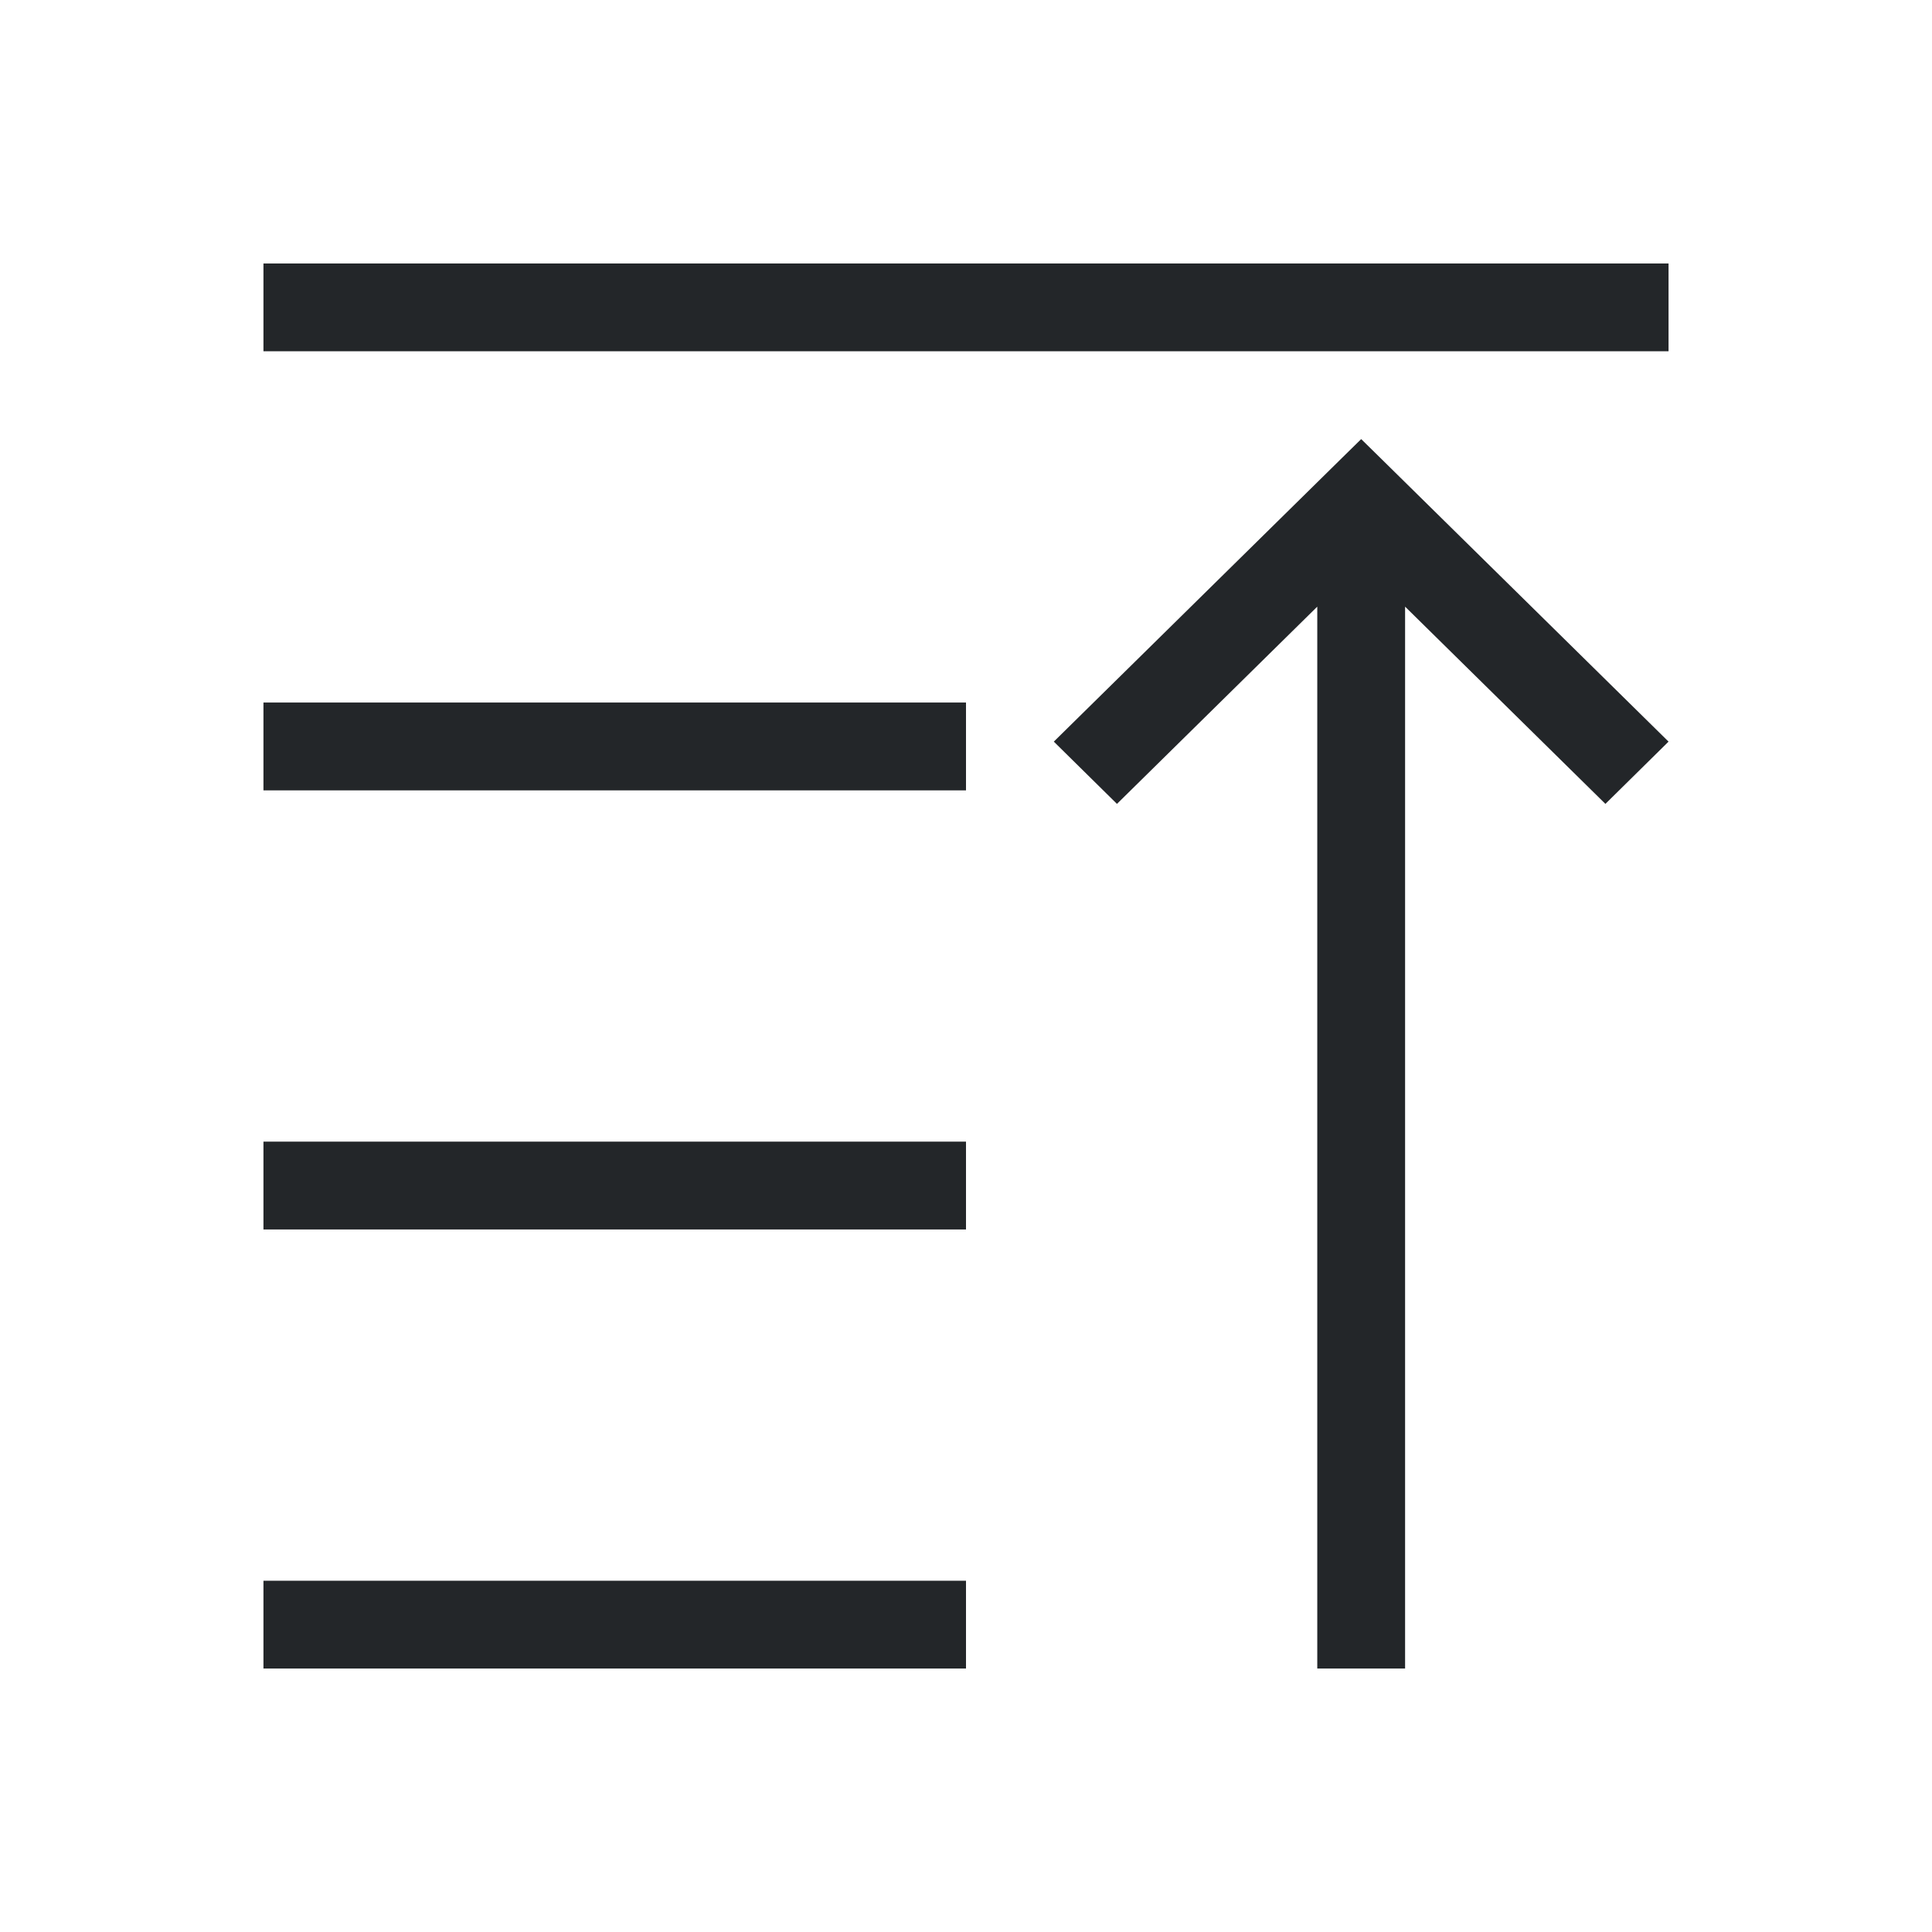
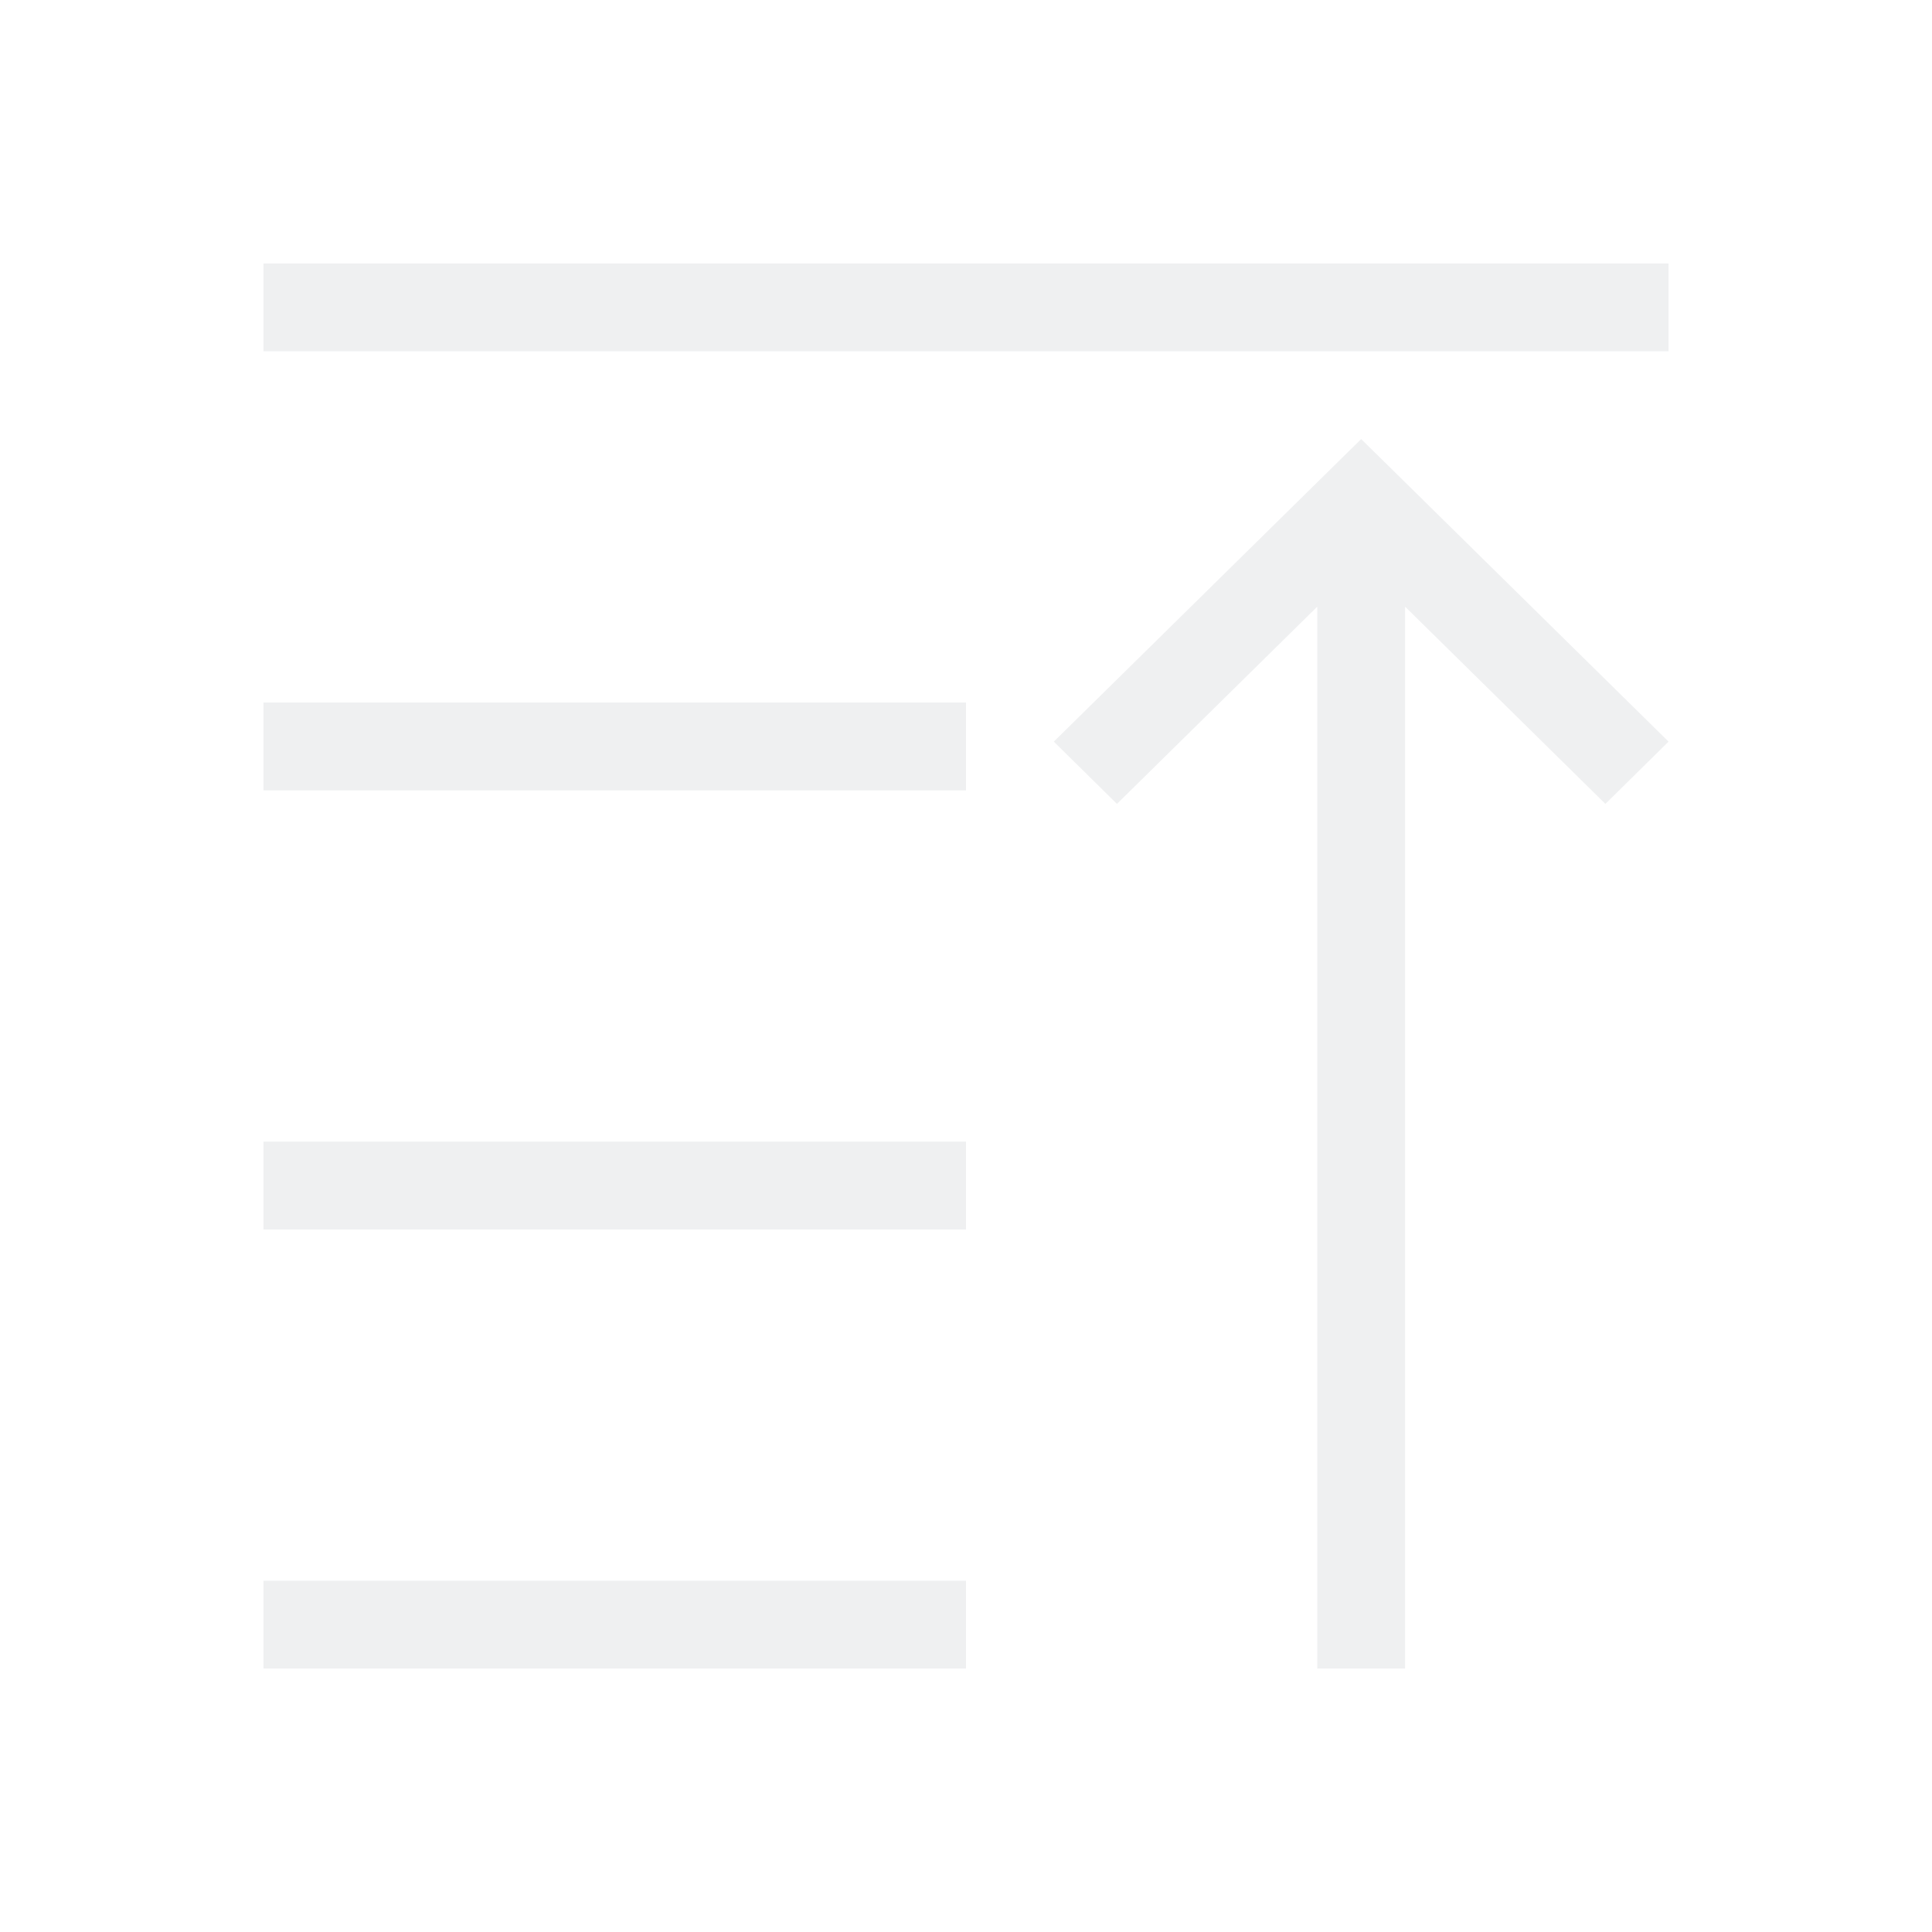
<svg xmlns="http://www.w3.org/2000/svg" viewBox="0 0 22 22">
  <defs id="defs3051">
    <style type="text/css" id="current-color-scheme">
      .ColorScheme-Text {
-         color:#232629;
+         color:#eff0f1;
      }
      </style>
  </defs>
  <path style="fill:currentColor;fill-opacity:1;stroke:none" d="M 3 3 L 3 4 L 19 4 L 19 3 L 3 3 z M 15.5 5 L 15.281 5.215 L 12 8.445 L 12.719 9.154 L 15 6.908 L 15 15.061 L 15 19 L 16 19 L 16 15.061 L 16 6.908 L 18.281 9.154 L 19 8.445 L 15.719 5.215 L 15.5 5 z M 3 8 L 3 9 L 11 9 L 11 8 L 3 8 z M 3 13 L 3 14 L 11 14 L 11 13 L 3 13 z M 3 18 L 3 19 L 11 19 L 11 18 L 3 18 z " class="ColorScheme-Text" />
</svg>
